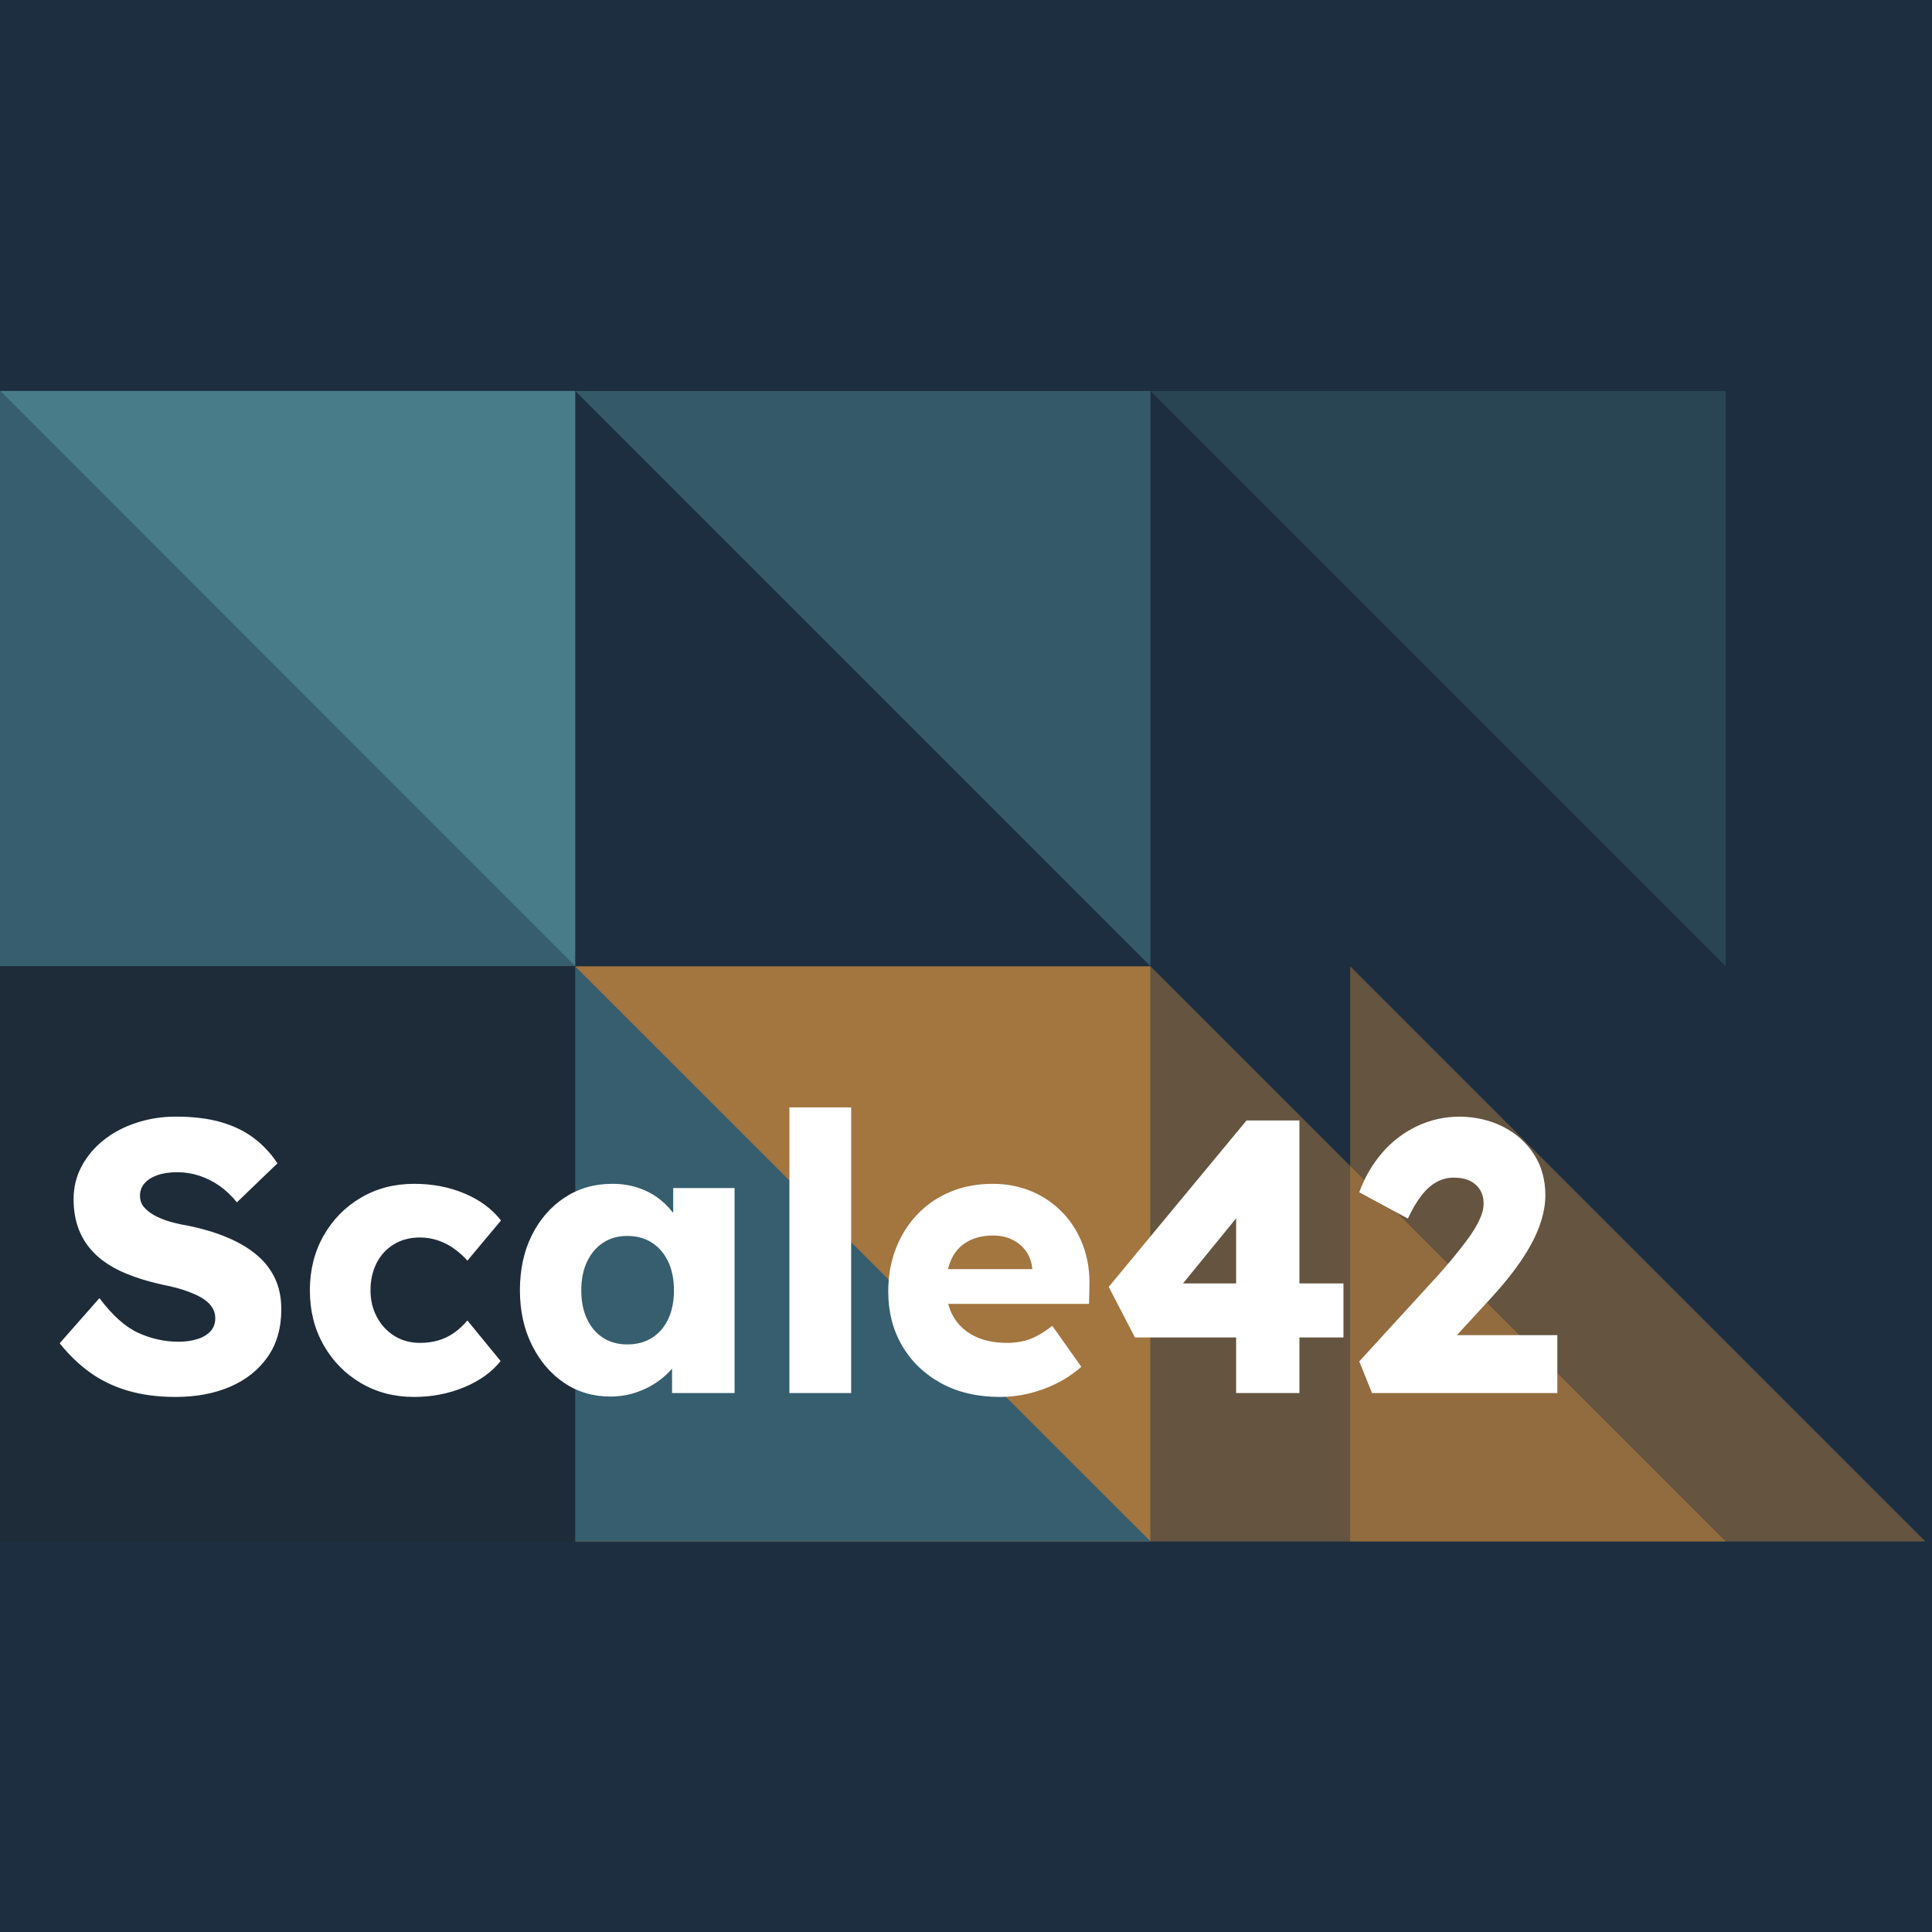
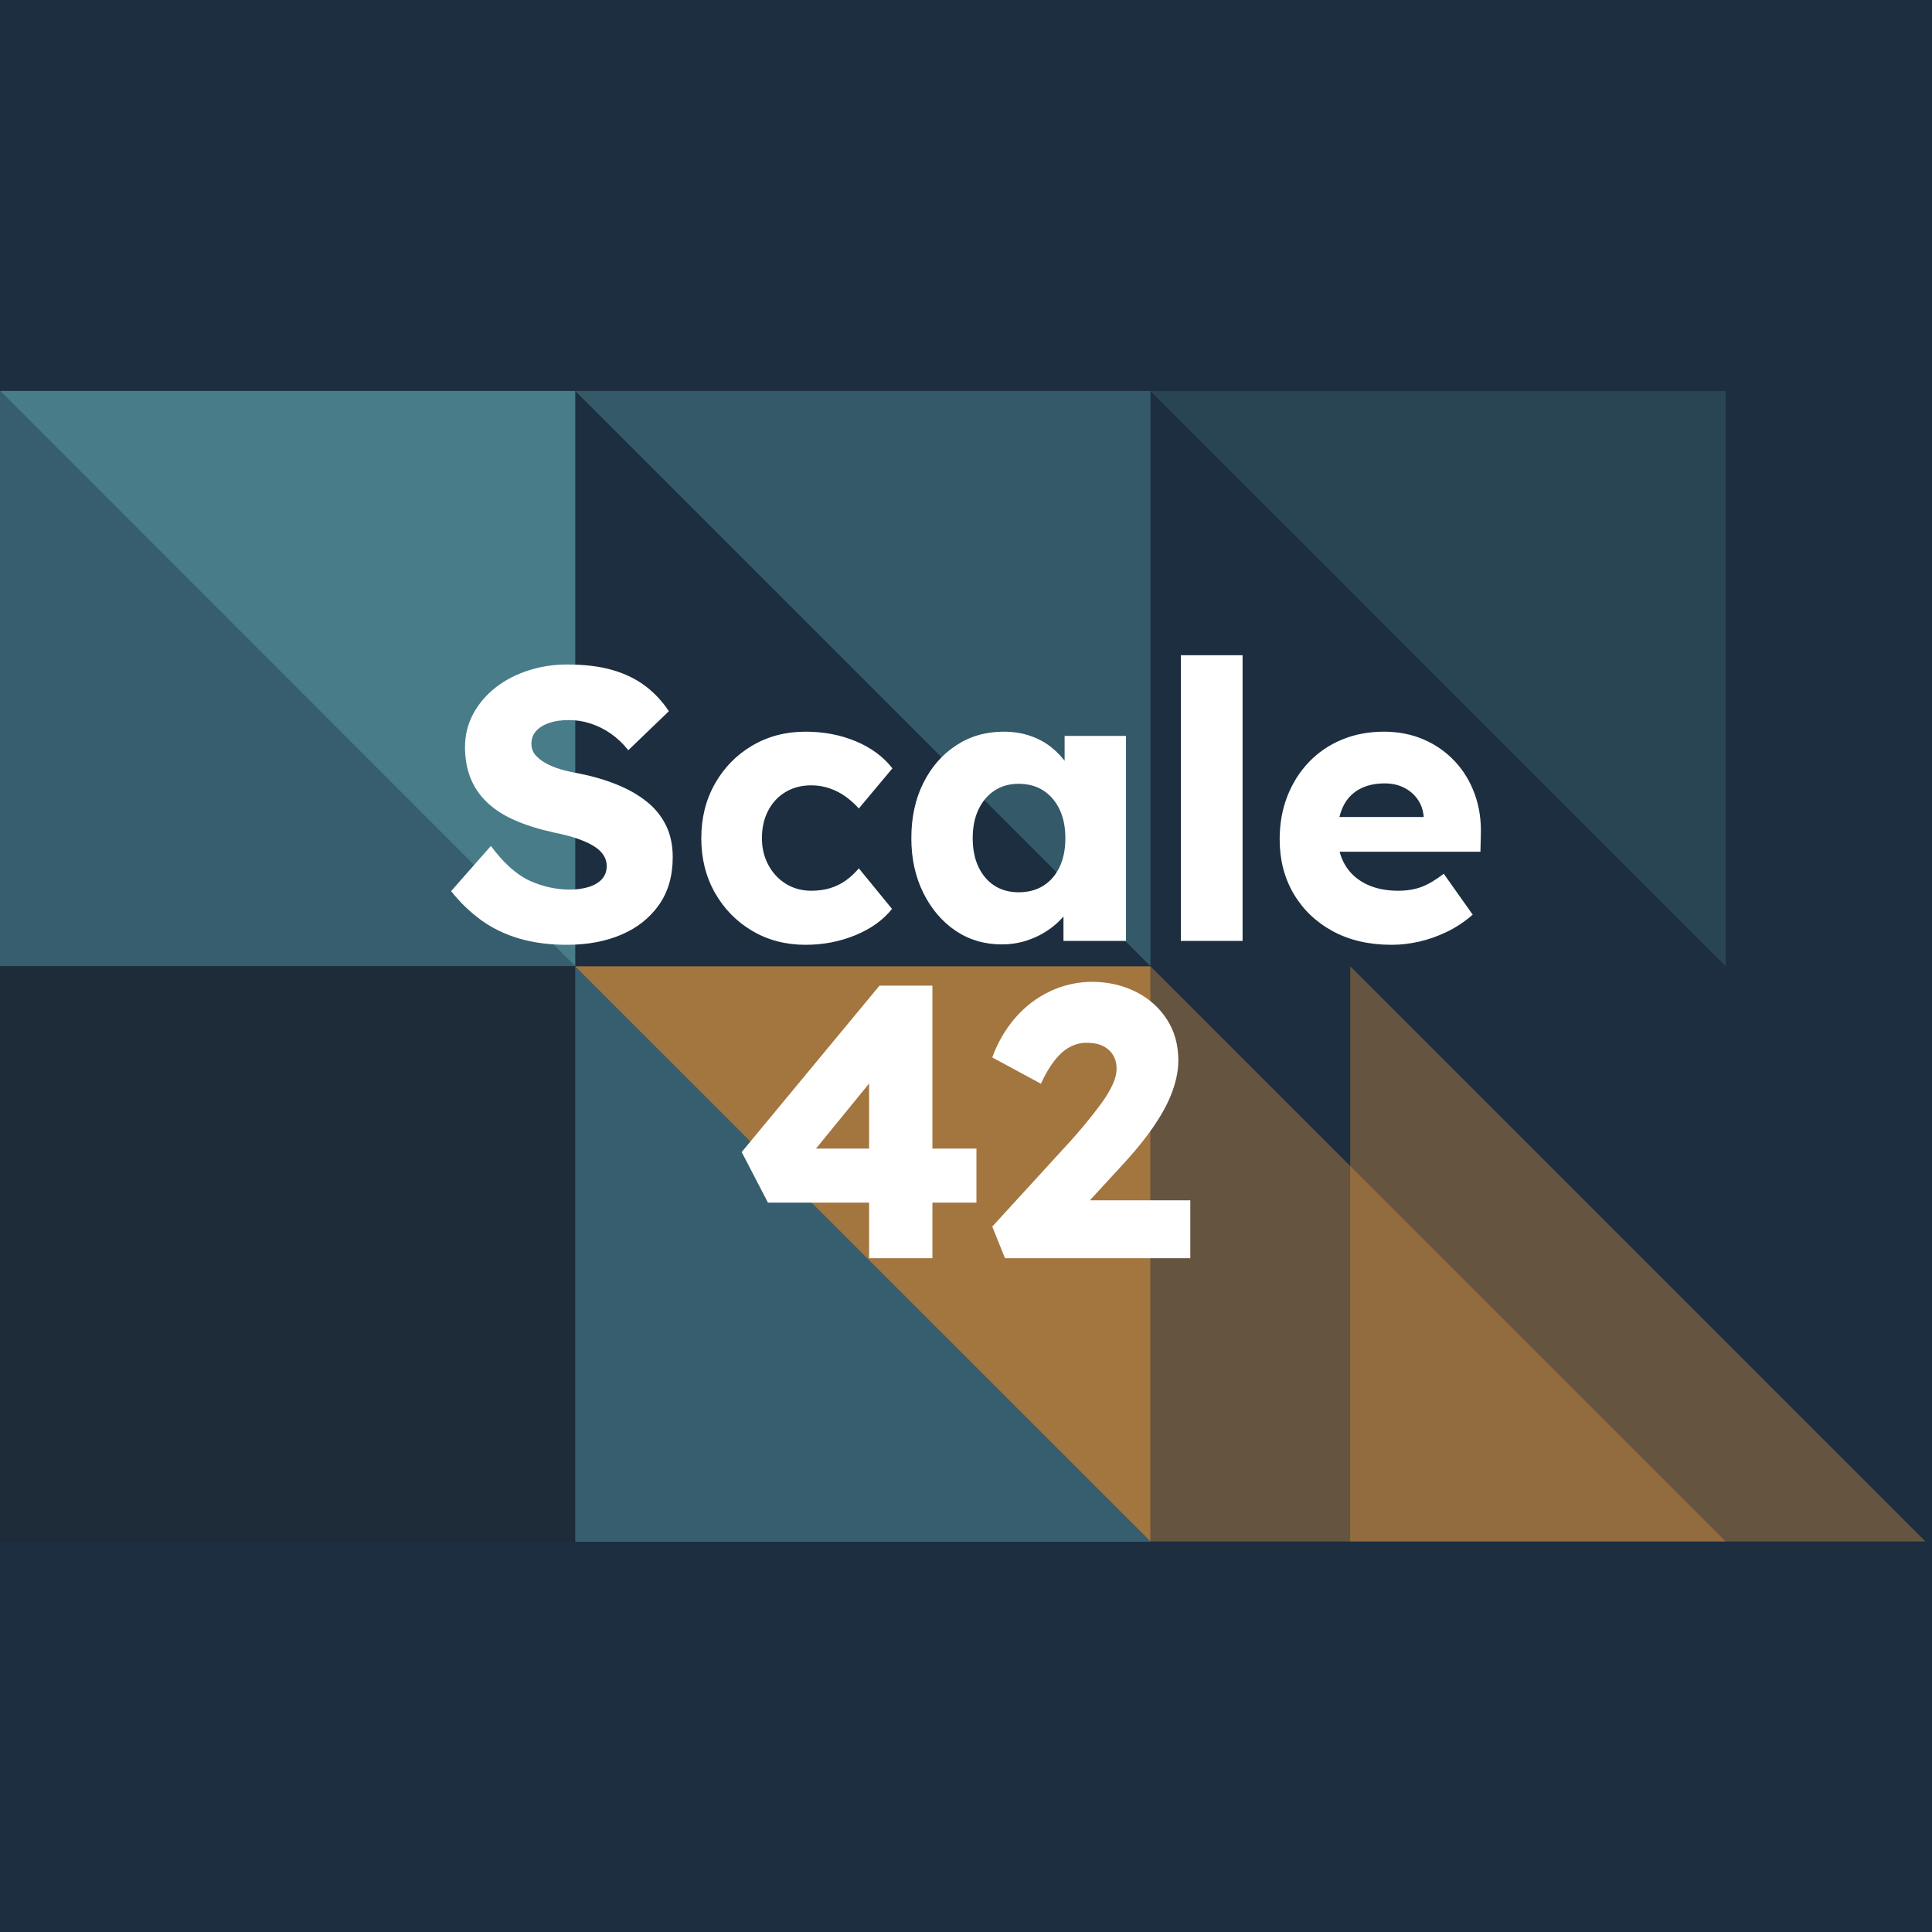
<svg xmlns="http://www.w3.org/2000/svg" version="1.1" viewBox="0 0 966 966">
  <rect width="966" height="966" fill="#1c2e3f" />
  <g transform="translate(0 195.5)">
    <path fill="#487c89" fill-opacity="0.557" d="m575.233 -0.006l0 287.622l-287.622 -287.622z" fill-rule="evenodd" />
    <path fill="#db9340" fill-opacity="0.709" d="m575.235 575.218l-287.622 0l0 -287.559l287.622 0z" fill-rule="evenodd" />
    <path fill="#487c89" d="m287.444 -7.970725E-4l0 287.612l-287.45 -287.612z" fill-rule="evenodd" />
    <path fill="#487c89" d="m287.624 -7.970725E-4l0 287.612l-287.45 -287.612z" fill-rule="evenodd" />
    <path fill="#365e6e" d="m287.611 575.17l0 -287.465l287.622 287.465z" fill-rule="evenodd" />
    <path fill="#db9340" fill-opacity="0.384" d="m575.235 575.249l0 -287.622l287.622 287.622z" fill-rule="evenodd" />
    <path fill="#db9340" fill-opacity="0.384" d="m675.093 575.25l0 -287.622l287.622 287.622z" fill-rule="evenodd" />
    <path fill="#365e6e" d="m-0.002 287.616l0 -287.622l287.622 287.622z" fill-rule="evenodd" />
    <path fill="#1e2c39" d="m-0.019 287.612l287.654 0l0 287.654l-287.654 0z" fill-rule="evenodd" />
-     <path fill="#ffffff" fill-rule="nonzero" d="m87.764 502.971q-13.328 0 -24.047 -3.188q-10.703 -3.188 -19.016 -9.266q-8.297 -6.094 -14.859 -14.391l19.891 -22.578q9.641 12.922 19.391 17.375q9.75 4.438 20.172 4.438q5.219 0 9.469 -1.344q4.25 -1.359 6.562 -3.969q2.312 -2.609 2.312 -6.469q0 -2.891 -1.453 -5.203q-1.438 -2.328 -3.953 -4.062q-2.5 -1.734 -5.984 -3.172q-3.469 -1.453 -7.328 -2.516q-3.859 -1.062 -7.922 -1.844q-11.188 -2.5 -19.5 -6.172q-8.297 -3.672 -13.797 -8.969q-5.5 -5.312 -8.203 -12.172q-2.703 -6.859 -2.703 -15.344q0 -9.078 4.141 -16.703q4.156 -7.625 11.203 -13.125q7.047 -5.5 16.312 -8.484q9.266 -3.0 19.312 -3.0q13.312 0 22.859 2.797q9.562 2.797 16.406 8.016q6.859 5.203 11.688 12.547l-20.266 19.5q-4.047 -5.031 -8.781 -8.312q-4.734 -3.281 -10.047 -5.016q-5.297 -1.734 -10.906 -1.734q-5.781 0 -9.938 1.453q-4.156 1.438 -6.469 4.047q-2.312 2.609 -2.312 6.281q0 3.281 1.922 5.594q1.938 2.312 5.219 4.156q3.281 1.828 7.531 3.094q4.25 1.25 8.875 2.016q10.625 2.125 19.203 5.609q8.594 3.469 14.859 8.484q6.281 5.016 9.656 11.875q3.391 6.844 3.391 15.922q0 14.094 -6.859 23.844q-6.844 9.75 -18.719 14.875q-11.875 5.109 -27.312 5.109zm119.298 0q-14.859 0 -26.641 -6.953q-11.781 -6.953 -18.641 -19.016q-6.844 -12.062 -6.844 -27.312q0 -15.25 6.844 -27.312q6.859 -12.078 18.641 -19.016q11.781 -6.953 26.641 -6.953q13.703 0 25.188 4.828q11.484 4.812 18.25 13.5l-16.797 20.078q-2.703 -3.078 -6.375 -5.781q-3.672 -2.703 -8.109 -4.25q-4.438 -1.547 -9.266 -1.547q-7.328 0 -12.938 3.375q-5.594 3.375 -8.688 9.359q-3.078 5.984 -3.078 13.719q0 7.328 3.188 13.312q3.188 5.984 8.781 9.469q5.594 3.469 12.734 3.469q5.016 0 9.266 -1.25q4.25 -1.266 7.812 -3.766q3.578 -2.516 6.672 -6.188l16.594 20.281q-6.562 8.297 -18.25 13.125q-11.672 4.828 -24.984 4.828zm98.07 -0.203q-12.938 0 -23.078 -6.844q-10.125 -6.859 -16.109 -18.922q-5.984 -12.062 -5.984 -27.312q0 -15.641 5.984 -27.609q5.984 -11.969 16.406 -18.812q10.422 -6.859 23.75 -6.859q7.328 0 13.406 2.125q6.078 2.109 10.703 5.875q4.641 3.766 7.922 8.688q3.297 4.922 4.828 10.531l-6.359 -0.781l0 -24.328l30.688 0l0 102.516l-31.266 0l0 -24.703l6.938 -0.203q-1.531 5.406 -5.016 10.234q-3.469 4.828 -8.5 8.5q-5.016 3.656 -11.188 5.781q-6.172 2.125 -13.125 2.125zm8.484 -26.062q7.156 0 12.359 -3.281q5.219 -3.281 8.109 -9.359q2.891 -6.078 2.891 -14.375q0 -8.312 -2.891 -14.391q-2.891 -6.078 -8.109 -9.453q-5.203 -3.375 -12.359 -3.375q-6.938 0 -12.062 3.375q-5.109 3.375 -8.016 9.453q-2.891 6.078 -2.891 14.391q0 8.297 2.891 14.375q2.906 6.078 8.016 9.359q5.125 3.281 12.062 3.281zm81.093 24.328l0 -142.859l30.875 0l0 142.859l-30.875 0zm105.396 1.938q-16.984 0 -29.531 -6.859q-12.547 -6.859 -19.5 -18.719q-6.953 -11.875 -6.953 -27.125q0 -11.781 3.859 -21.625q3.859 -9.844 10.812 -17.078q6.953 -7.25 16.5 -11.203q9.562 -3.953 20.953 -3.953q10.812 0 19.781 3.859q8.984 3.859 15.547 10.812q6.562 6.938 10.031 16.406q3.484 9.453 3.094 20.656l-0.188 8.297l-81.656 0l-4.453 -17.375l61.016 0l-3.297 3.672l0 -3.859q-0.375 -4.828 -2.984 -8.594q-2.609 -3.766 -6.859 -5.891q-4.234 -2.125 -9.641 -2.125q-7.531 0 -12.844 3.0q-5.312 2.984 -8.016 8.688q-2.703 5.688 -2.703 13.984q0 8.5 3.562 14.781q3.578 6.266 10.438 9.75q6.859 3.469 16.312 3.469q6.562 0 11.672 -1.922q5.125 -1.938 11.109 -6.578l14.484 20.469q-5.984 5.203 -12.75 8.5q-6.75 3.281 -13.797 4.922q-7.047 1.641 -14 1.641zm117.954 -1.938l0 -109.266l17.562 0.391l-48.844 59.844l-4.625 -5.797l89.578 0l0 27.031l-104.25 0l-13.125 -25.297l68.906 -83.203l26.453 0l0 136.297l-31.656 0zm67.951 0l-6.375 -15.828l39.391 -43.047q3.281 -3.672 7.141 -8.297q3.859 -4.641 7.516 -9.562q3.672 -4.922 5.891 -9.547q2.234 -4.641 2.234 -8.5q0 -3.859 -1.75 -6.75q-1.734 -2.906 -5.016 -4.547q-3.281 -1.641 -8.297 -1.641q-4.438 0 -8.5 2.219q-4.047 2.219 -7.625 6.859q-3.562 4.625 -6.656 11.391l-24.328 -13.141q4.062 -11.188 11.484 -19.781q7.438 -8.594 17.469 -13.312q10.047 -4.734 21.438 -4.734q11.969 0.188 21.609 5.109q9.656 4.922 15.344 13.719q5.703 8.781 5.703 20.547q0 4.062 -0.969 8.5q-0.953 4.438 -2.891 9.172q-1.922 4.719 -5.109 10.031q-3.188 5.312 -7.625 11.109q-4.438 5.781 -10.422 12.344l-30.703 33.406l-3.859 -14.672l67.562 0l0 28.953l-92.656 0z" />
    <path fill="#487c89" fill-opacity="0.298" d="m862.855 -0.006l0 287.622l-287.622 -287.622z" fill-rule="evenodd" />
  </g>
+   <g transform="translate(195.71 -30.57)">
+     <path fill="#ffffff" fill-rule="nonzero" d="M 87.764,502.971 Q 74.435,502.971 63.717,499.784 Q 53.014,496.596 44.701,490.518 Q 36.404,484.425 29.842,476.128 L 49.732,453.55 Q 59.373,466.471 69.123,470.925 Q 78.873,475.362 89.295,475.362 Q 94.514,475.362 98.764,474.018 Q 103.014,472.659 105.326,470.05 Q 107.639,467.44 107.639,463.581 Q 107.639,460.69 106.185,458.378 Q 104.748,456.05 102.232,454.315 Q 99.732,452.581 96.248,451.143 Q 92.779,449.69 88.92,448.628 Q 85.06,447.565 80.998,446.784 Q 69.81,444.284 61.498,440.612 Q 53.201,436.94 47.701,431.643 Q 42.201,426.331 39.498,419.471 Q 36.795,412.612 36.795,404.128 Q 36.795,395.05 40.935,387.425 Q 45.092,379.8 52.139,374.3 Q 59.185,368.8 68.451,365.815 Q 77.717,362.815 87.764,362.815 Q 101.076,362.815 110.623,365.612 Q 120.185,368.409 127.029,373.628 Q 133.889,378.831 138.717,386.175 L 118.451,405.675 Q 114.404,400.643 109.67,397.362 Q 104.935,394.081 99.623,392.346 Q 94.326,390.612 88.717,390.612 Q 82.935,390.612 78.779,392.065 Q 74.623,393.503 72.31,396.112 Q 69.998,398.721 69.998,402.393 Q 69.998,405.675 71.92,407.987 Q 73.857,410.3 77.139,412.143 Q 80.42,413.971 84.67,415.237 Q 88.92,416.487 93.545,417.253 Q 104.17,419.378 112.748,422.862 Q 121.342,426.331 127.607,431.346 Q 133.889,436.362 137.264,443.221 Q 140.654,450.065 140.654,459.143 Q 140.654,473.237 133.795,482.987 Q 126.951,492.737 115.076,497.862 Q 103.201,502.971 87.764,502.971 M 207.062,502.971 Q 192.202,502.971 180.421,496.018 Q 168.64,489.065 161.78,477.003 Q 154.937,464.94 154.937,449.69 Q 154.937,434.44 161.78,422.378 Q 168.64,410.3 180.421,403.362 Q 192.202,396.409 207.062,396.409 Q 220.765,396.409 232.249,401.237 Q 243.733,406.05 250.499,414.737 L 233.702,434.815 Q 230.999,431.737 227.327,429.034 Q 223.655,426.331 219.218,424.784 Q 214.78,423.237 209.952,423.237 Q 202.624,423.237 197.015,426.612 Q 191.421,429.987 188.327,435.971 Q 185.249,441.956 185.249,449.69 Q 185.249,457.018 188.437,463.003 Q 191.624,468.987 197.218,472.471 Q 202.812,475.94 209.952,475.94 Q 214.968,475.94 219.218,474.69 Q 223.468,473.425 227.03,470.925 Q 230.608,468.409 233.702,464.737 L 250.296,485.018 Q 243.733,493.315 232.046,498.143 Q 220.374,502.971 207.062,502.971 M 305.131,502.768 Q 292.194,502.768 282.053,495.925 Q 271.928,489.065 265.944,477.003 Q 259.96,464.94 259.96,449.69 Q 259.96,434.05 265.944,422.081 Q 271.928,410.112 282.35,403.268 Q 292.772,396.409 306.1,396.409 Q 313.428,396.409 319.506,398.534 Q 325.585,400.643 330.21,404.409 Q 334.85,408.175 338.131,413.096 Q 341.428,418.018 342.96,423.628 L 336.6,422.846 L 336.6,398.518 L 367.288,398.518 L 367.288,501.034 L 336.022,501.034 L 336.022,476.331 L 342.96,476.128 Q 341.428,481.534 337.944,486.362 Q 334.475,491.19 329.444,494.862 Q 324.428,498.518 318.256,500.643 Q 312.085,502.768 305.131,502.768 M 313.616,476.706 Q 320.772,476.706 325.975,473.425 Q 331.194,470.143 334.085,464.065 Q 336.975,457.987 336.975,449.69 Q 336.975,441.378 334.085,435.3 Q 331.194,429.221 325.975,425.846 Q 320.772,422.471 313.616,422.471 Q 306.678,422.471 301.553,425.846 Q 296.444,429.221 293.538,435.3 Q 290.647,441.378 290.647,449.69 Q 290.647,457.987 293.538,464.065 Q 296.444,470.143 301.553,473.425 Q 306.678,476.706 313.616,476.706 M 394.709,501.034 L 394.709,358.175 L 425.584,358.175 L 425.584,501.034 L 394.709,501.034 M 500.105,502.971 Q 483.121,502.971 470.574,496.112 Q 458.027,489.253 451.074,477.393 Q 444.121,465.518 444.121,450.268 Q 444.121,438.487 447.98,428.643 Q 451.839,418.8 458.792,411.565 Q 465.746,404.315 475.292,400.362 Q 484.855,396.409 496.246,396.409 Q 507.058,396.409 516.027,400.268 Q 525.011,404.128 531.574,411.081 Q 538.136,418.018 541.605,427.487 Q 545.089,436.94 544.699,448.143 L 544.511,456.44 L 462.855,456.44 L 458.402,439.065 L 519.417,439.065 L 516.121,442.737 L 516.121,438.878 Q 515.746,434.05 513.136,430.284 Q 510.527,426.518 506.277,424.393 Q 502.042,422.268 496.636,422.268 Q 489.105,422.268 483.792,425.268 Q 478.48,428.253 475.777,433.956 Q 473.074,439.643 473.074,447.94 Q 473.074,456.44 476.636,462.721 Q 480.214,468.987 487.074,472.471 Q 493.933,475.94 503.386,475.94 Q 509.949,475.94 515.058,474.018 Q 520.183,472.081 526.167,467.44 L 540.652,487.909 Q 534.667,493.112 527.902,496.409 Q 521.152,499.69 514.105,501.331 Q 507.058,502.971 500.105,502.971 L 500.105,502.971" />
+   </g>
+   <g transform="translate(-183.51 128.08)">
+     <path fill="#ffffff" fill-rule="nonzero" d="M 618.059,501.034 L 618.059,391.768 L 635.621,392.159 L 586.777,452.003 L 582.152,446.206 L 671.73,446.206 L 671.73,473.237 L 567.48,473.237 L 554.355,447.94 L 623.262,364.737 L 649.715,364.737 L 649.715,501.034 L 618.059,501.034 L 618.059,501.034 M 686.01,501.034 L 679.635,485.206 L 719.026,442.159 Q 722.307,438.487 726.166,433.862 Q 730.026,429.221 733.682,424.3 Q 737.354,419.378 739.573,414.753 Q 741.807,410.112 741.807,406.253 Q 741.807,402.393 740.057,399.503 Q 738.323,396.596 735.041,394.956 Q 731.76,393.315 726.744,393.315 Q 722.307,393.315 718.244,395.534 Q 714.198,397.753 710.619,402.393 Q 707.057,407.018 703.963,413.784 L 679.635,400.643 Q 683.698,389.456 691.119,380.862 Q 698.557,372.268 708.588,367.55 Q 718.635,362.815 730.026,362.815 Q 741.994,363.003 751.635,367.925 Q 761.291,372.846 766.979,381.643 Q 772.682,390.425 772.682,402.19 Q 772.682,406.253 771.713,410.69 Q 770.76,415.128 768.823,419.862 Q 766.901,424.581 763.713,429.893 Q 760.526,435.206 756.088,441.003 Q 751.651,446.784 745.666,453.346 L 714.963,486.753 L 711.104,472.081 L 778.666,472.081 L 778.666,501.034 L 686.01,501.034" />
+   </g>
</svg>
